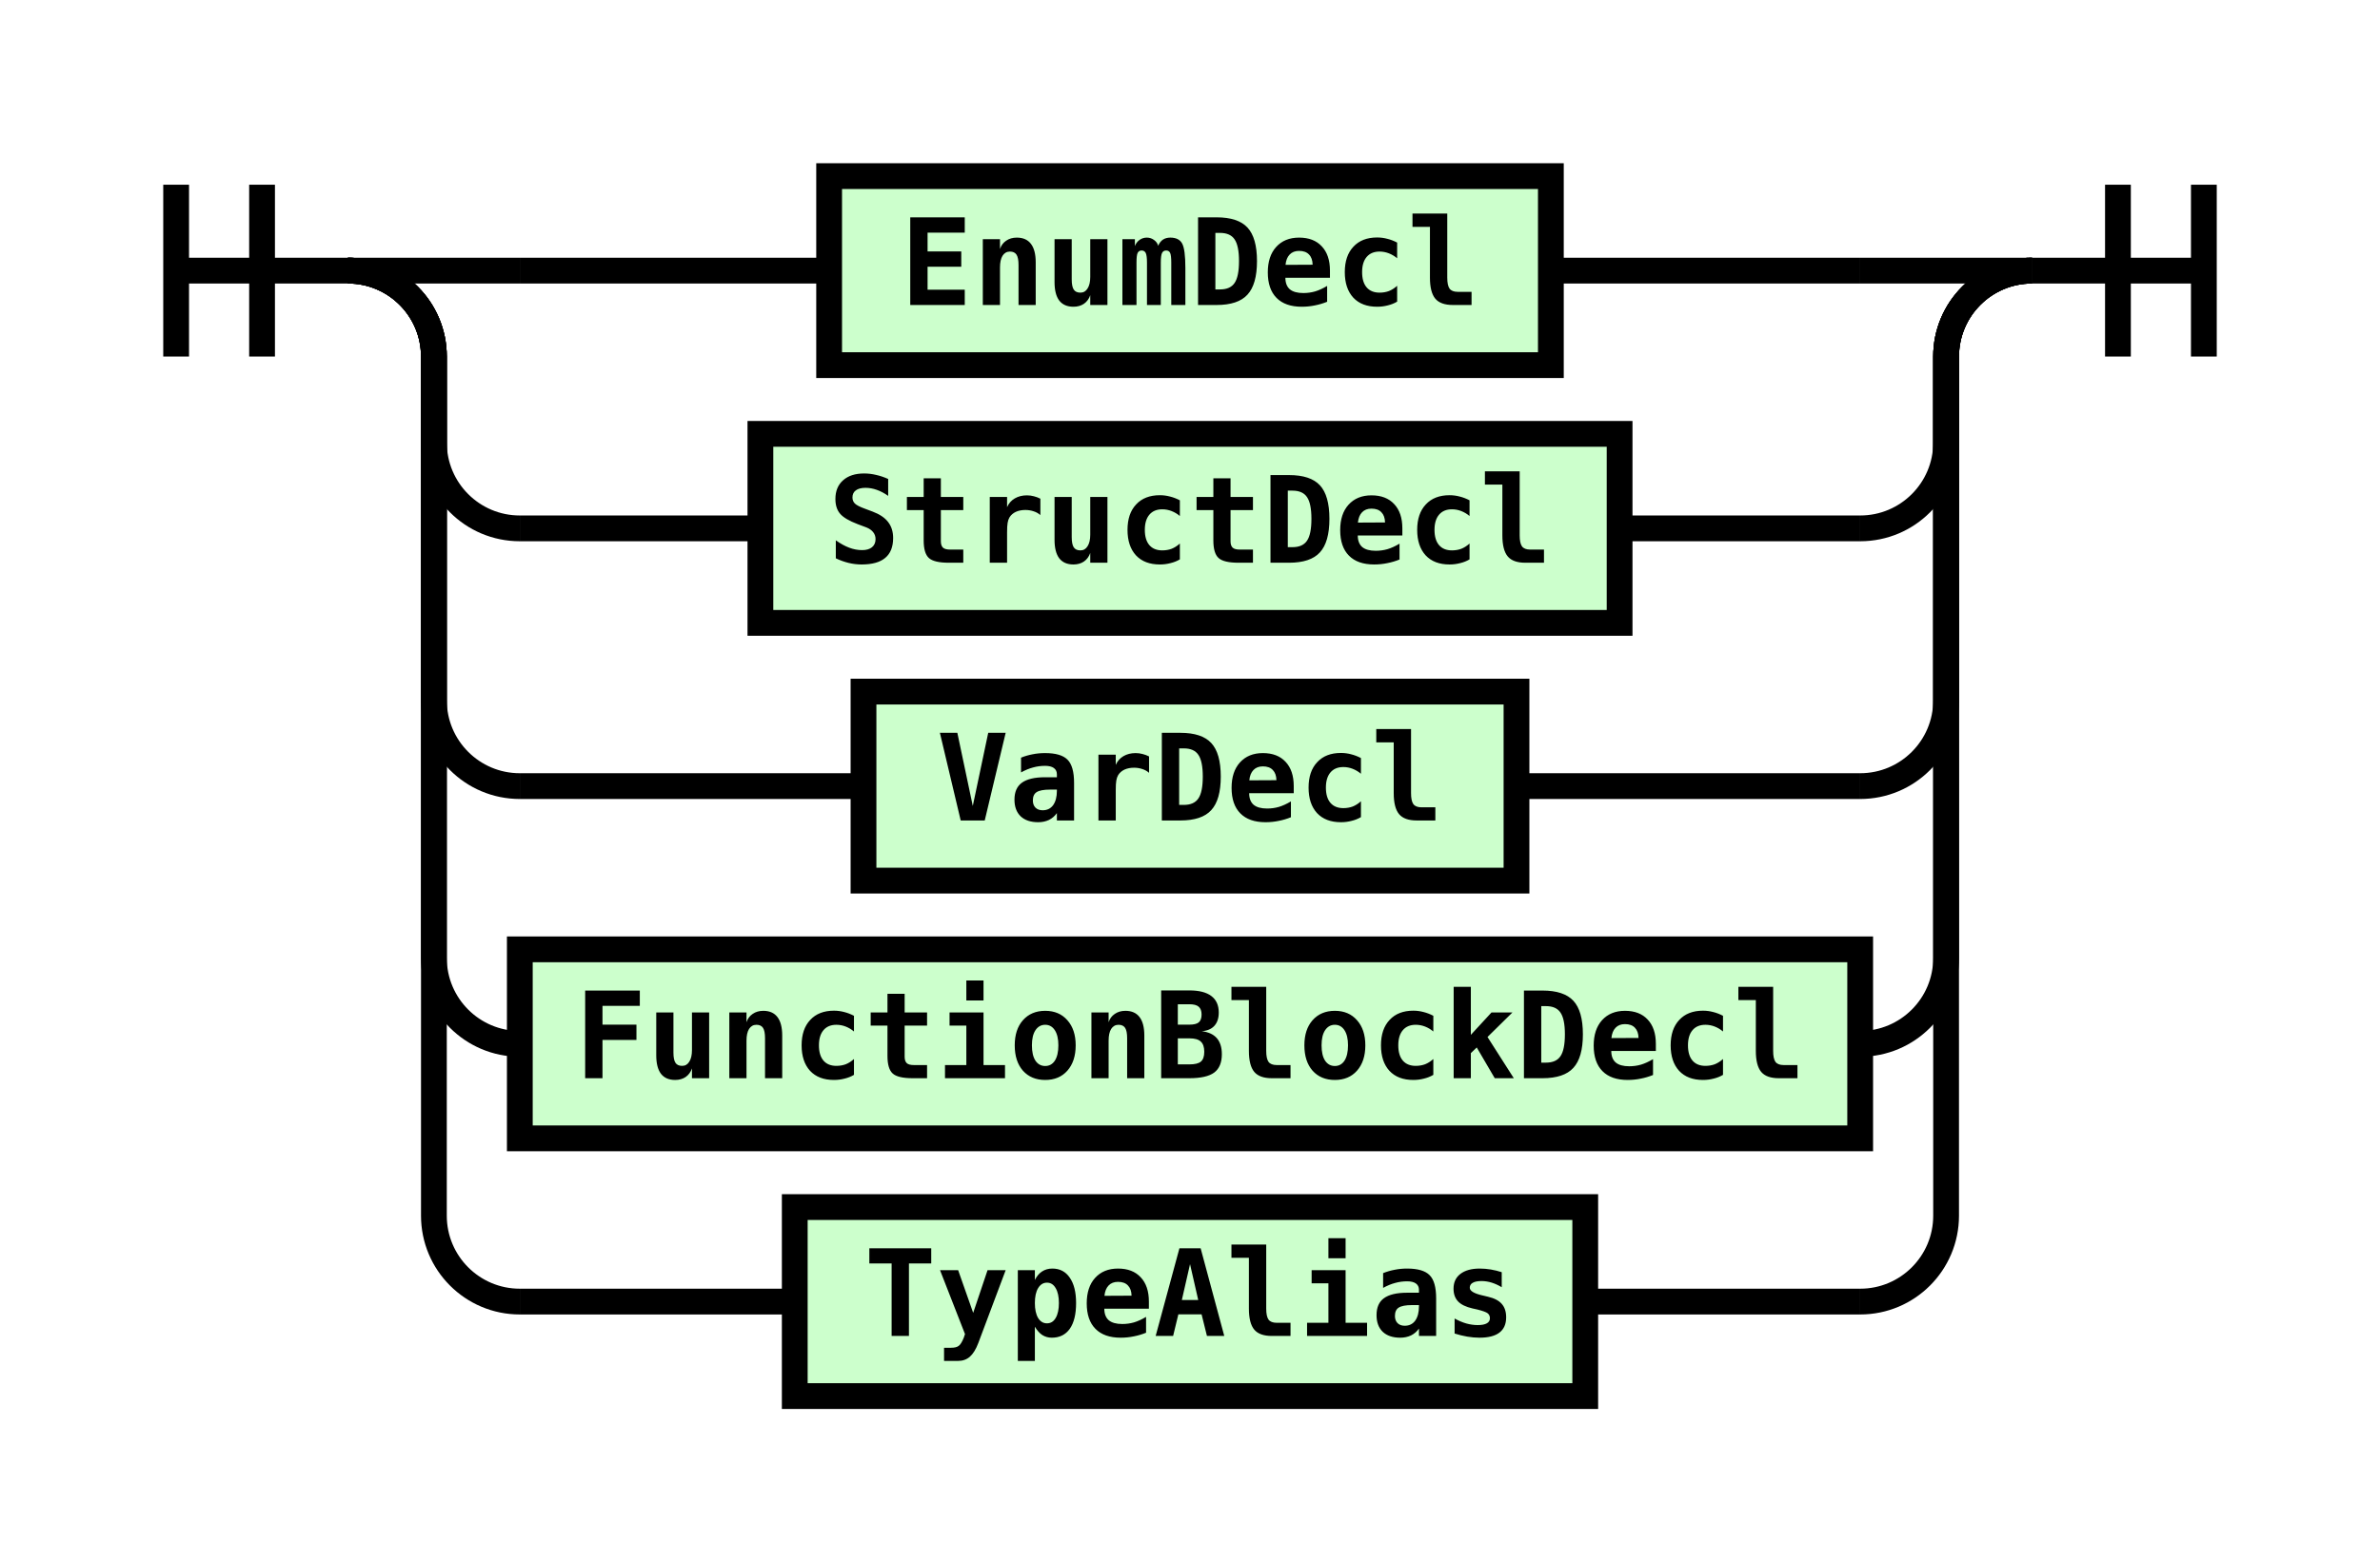
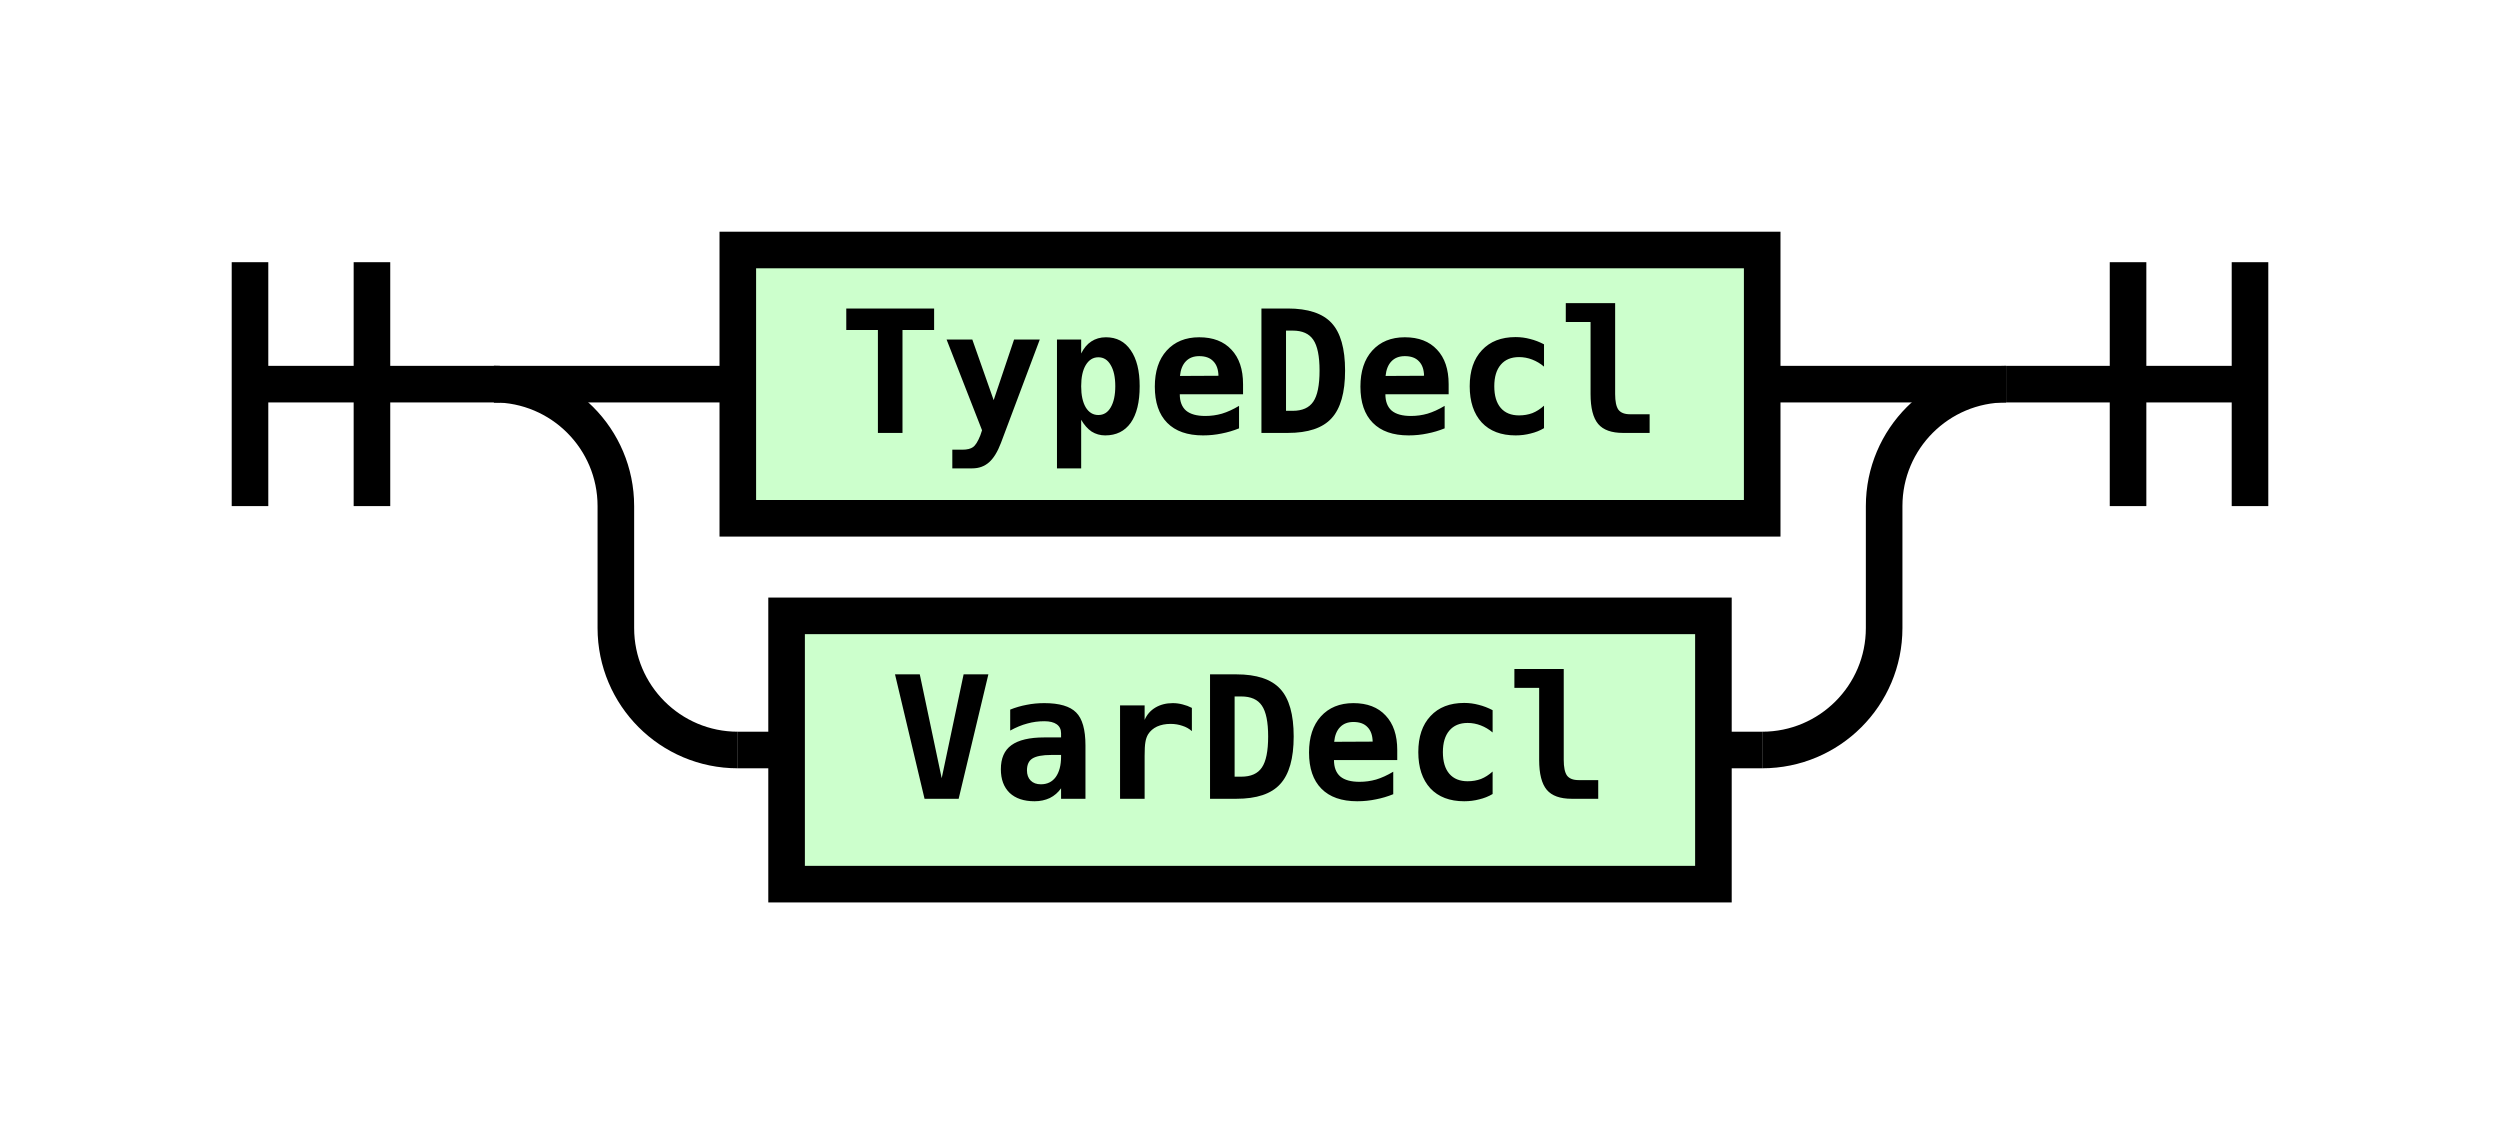
- <svg xmlns="http://www.w3.org/2000/svg" class="railroad-diagram" width="277" height="182" viewBox="0 0 277 182">
+ <svg xmlns="http://www.w3.org/2000/svg" class="railroad-diagram" width="205" height="92" viewBox="0 0 205 92">
  <style>
    svg.railroad-diagram {
        background-color: hsl(30,20%,95%);
    }
    svg.railroad-diagram path {
        stroke-width: 3;
        stroke: black;
        fill: rgba(0,0,0,0);
    }
    svg.railroad-diagram text {
        font: bold 14px monospace;
        text-anchor: middle;
    }
    svg.railroad-diagram text.label {
        text-anchor: start;
    }
    svg.railroad-diagram text.comment {
        font: italic 12px monospace;
    }
    svg.railroad-diagram rect {
        stroke-width: 3;
        stroke: black;
        fill: hsl(120,100%,90%);
    }
</style>
  <g transform="translate(.5 .5)">
    <path d="M 20 21 v 20 m 10 -20 v 20 m -10 -10 h 20.5" />
    <g>
      <path d="M40 31h0" />
-       <path d="M236 31h0" />
+       <path d="M164 31h0" />
      <path d="M40 31h20" />
      <g>
-         <path d="M60 31h36" />
-         <path d="M180 31h36" />
-         <rect x="96" y="20" width="84" height="22" />
-         <text x="138" y="35">EnumDecl</text>
+         <path d="M60 31h0" />
+         <path d="M144 31h0" />
+         <rect x="60" y="20" width="84" height="22" />
+         <text x="102" y="35">TypeDecl</text>
      </g>
-       <path d="M216 31h20" />
+       <path d="M144 31h20" />
      <path d="M40 31a10 10 0 0 1 10 10v10a10 10 0 0 0 10 10" />
      <g>
-         <path d="M60 61h28" />
-         <path d="M188 61h28" />
-         <rect x="88" y="50" width="100" height="22" />
-         <text x="138" y="65">StructDecl</text>
+         <path d="M60 61h4" />
+         <path d="M140 61h4" />
+         <rect x="64" y="50" width="76" height="22" />
+         <text x="102" y="65">VarDecl</text>
      </g>
-       <path d="M216 61a10 10 0 0 0 10 -10v-10a10 10 0 0 1 10 -10" />
-       <path d="M40 31a10 10 0 0 1 10 10v40a10 10 0 0 0 10 10" />
-       <g>
-         <path d="M60 91h40" />
-         <path d="M176 91h40" />
-         <rect x="100" y="80" width="76" height="22" />
-         <text x="138" y="95">VarDecl</text>
-       </g>
-       <path d="M216 91a10 10 0 0 0 10 -10v-40a10 10 0 0 1 10 -10" />
-       <path d="M40 31a10 10 0 0 1 10 10v70a10 10 0 0 0 10 10" />
-       <g>
-         <path d="M60 121h0" />
-         <path d="M216 121h0" />
-         <rect x="60" y="110" width="156" height="22" />
-         <text x="138" y="125">FunctionBlockDecl</text>
-       </g>
-       <path d="M216 121a10 10 0 0 0 10 -10v-70a10 10 0 0 1 10 -10" />
-       <path d="M40 31a10 10 0 0 1 10 10v100a10 10 0 0 0 10 10" />
-       <g>
-         <path d="M60 151h32" />
-         <path d="M184 151h32" />
-         <rect x="92" y="140" width="92" height="22" />
-         <text x="138" y="155">TypeAlias</text>
-       </g>
-       <path d="M216 151a10 10 0 0 0 10 -10v-100a10 10 0 0 1 10 -10" />
+       <path d="M144 61a10 10 0 0 0 10 -10v-10a10 10 0 0 1 10 -10" />
    </g>
-     <path d="M 236 31 h 20 m -10 -10 v 20 m 10 -20 v 20" />
+     <path d="M 164 31 h 20 m -10 -10 v 20 m 10 -20 v 20" />
  </g>
</svg>
